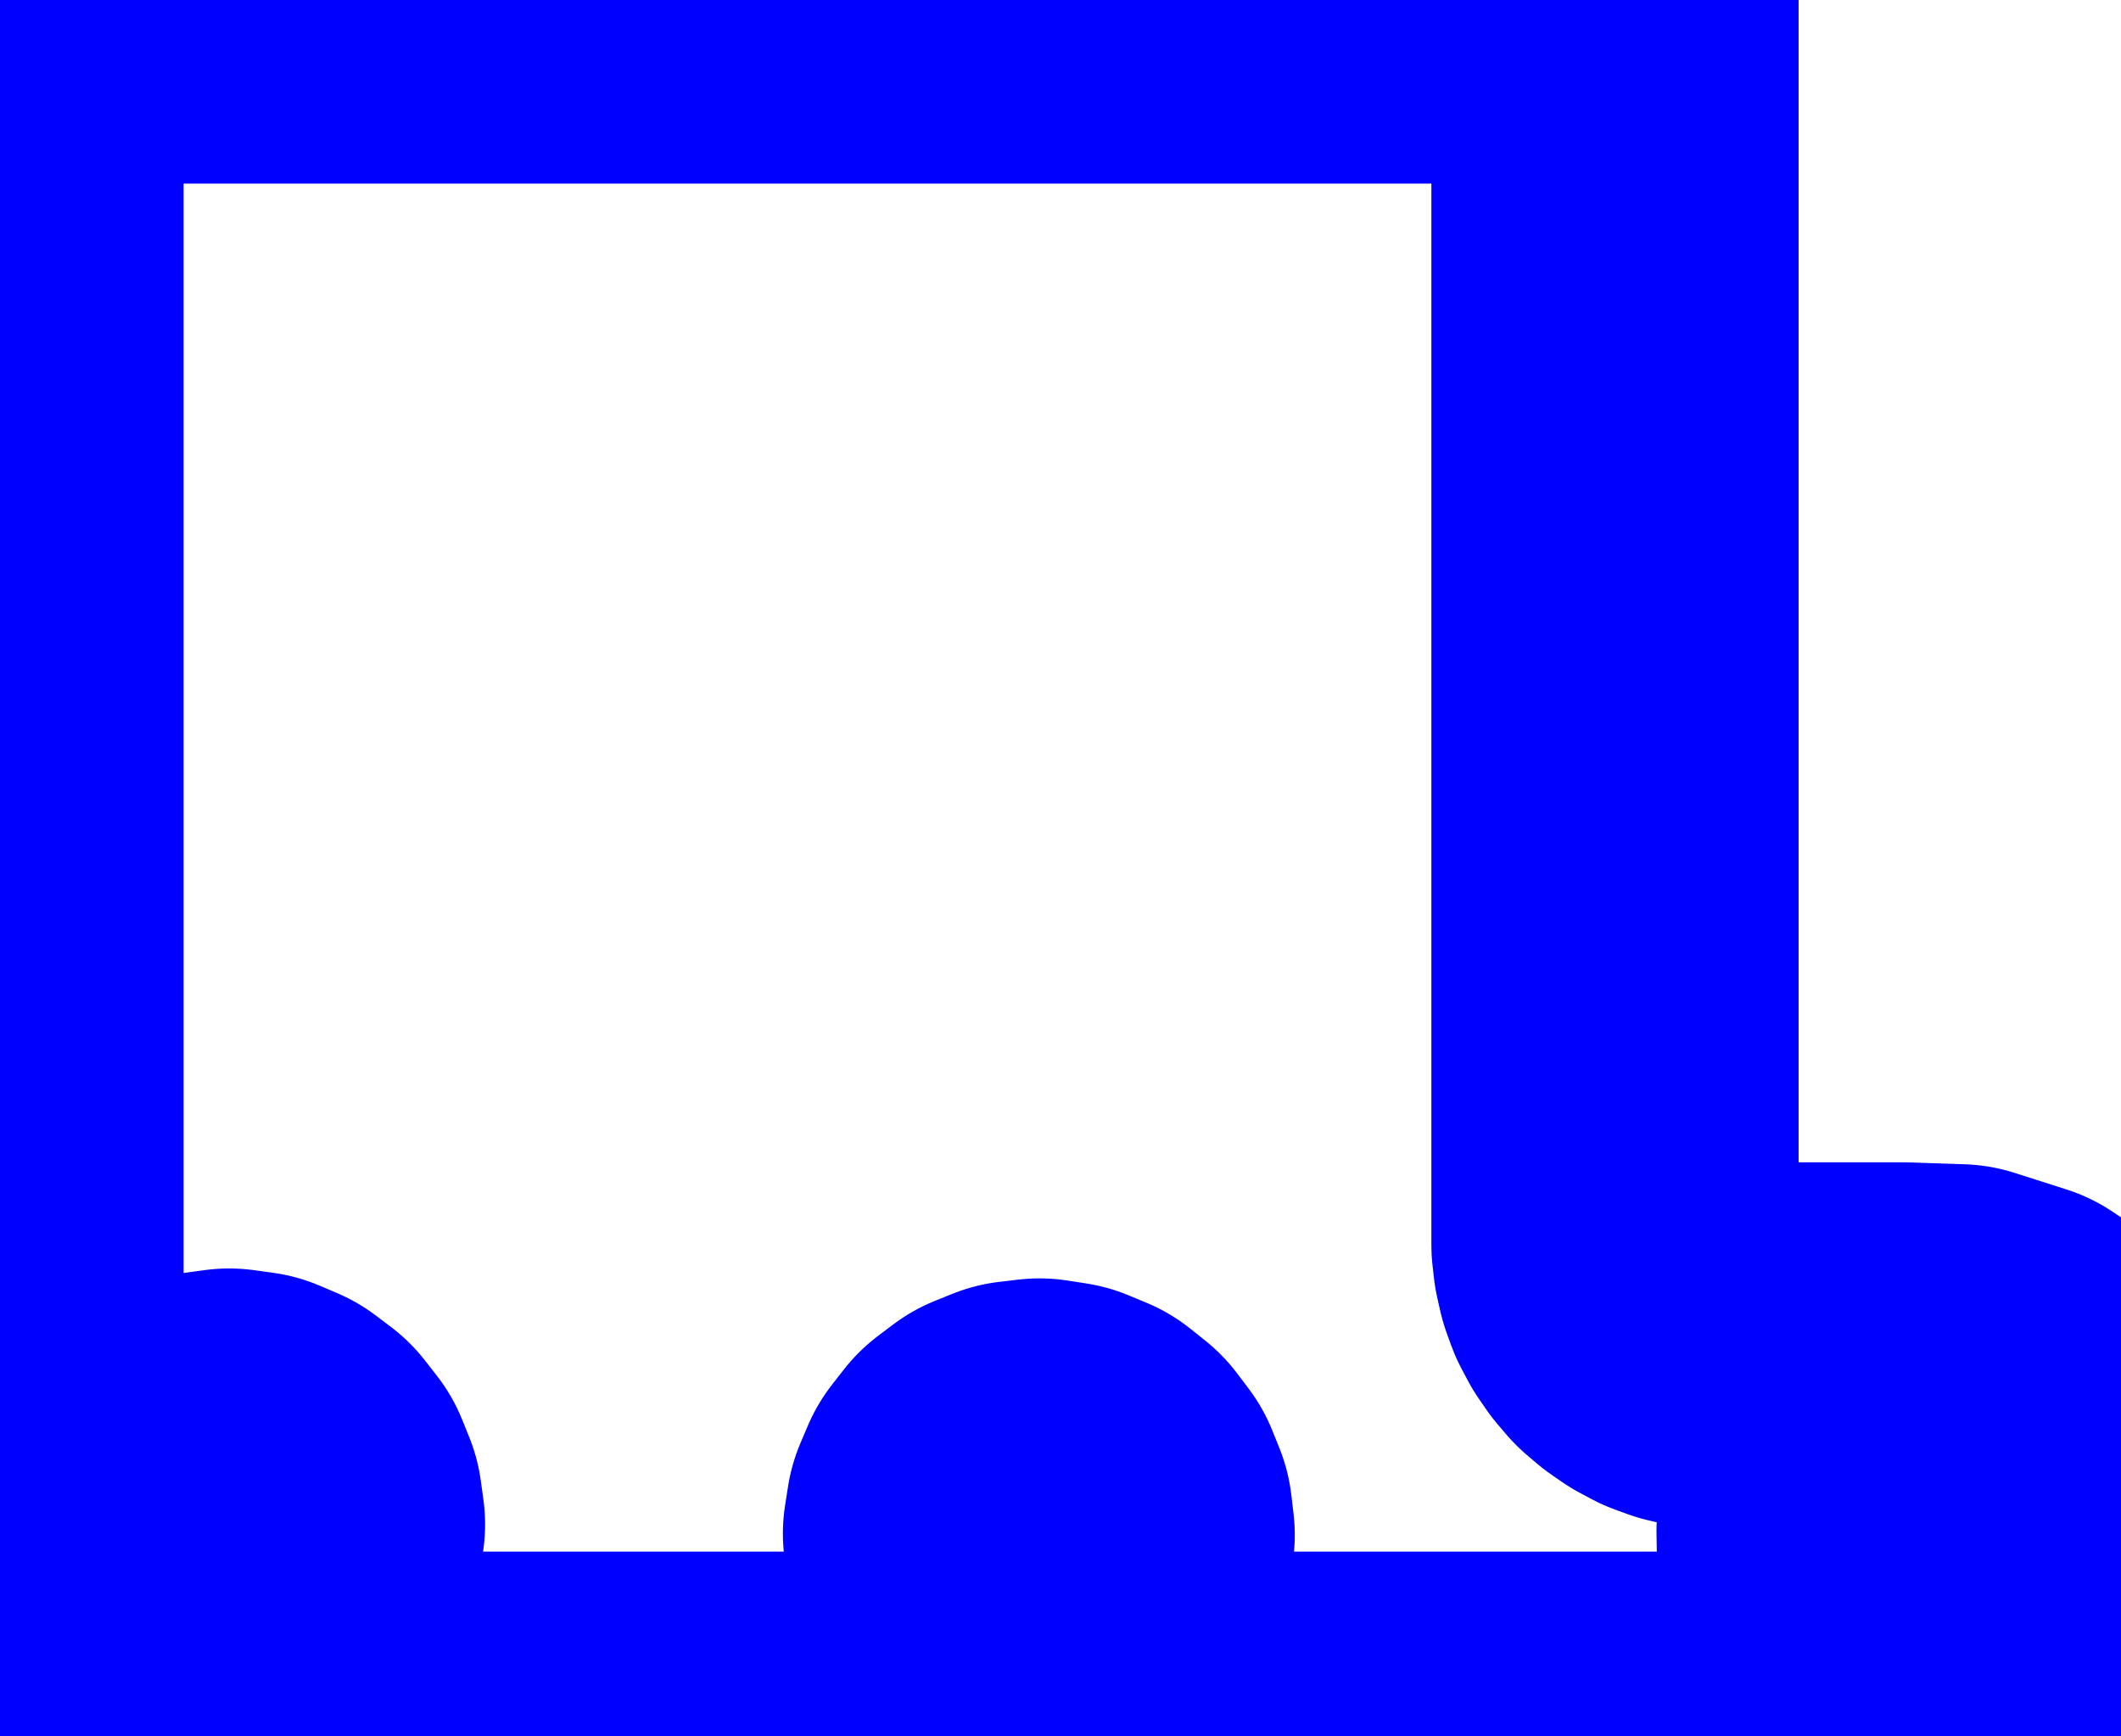
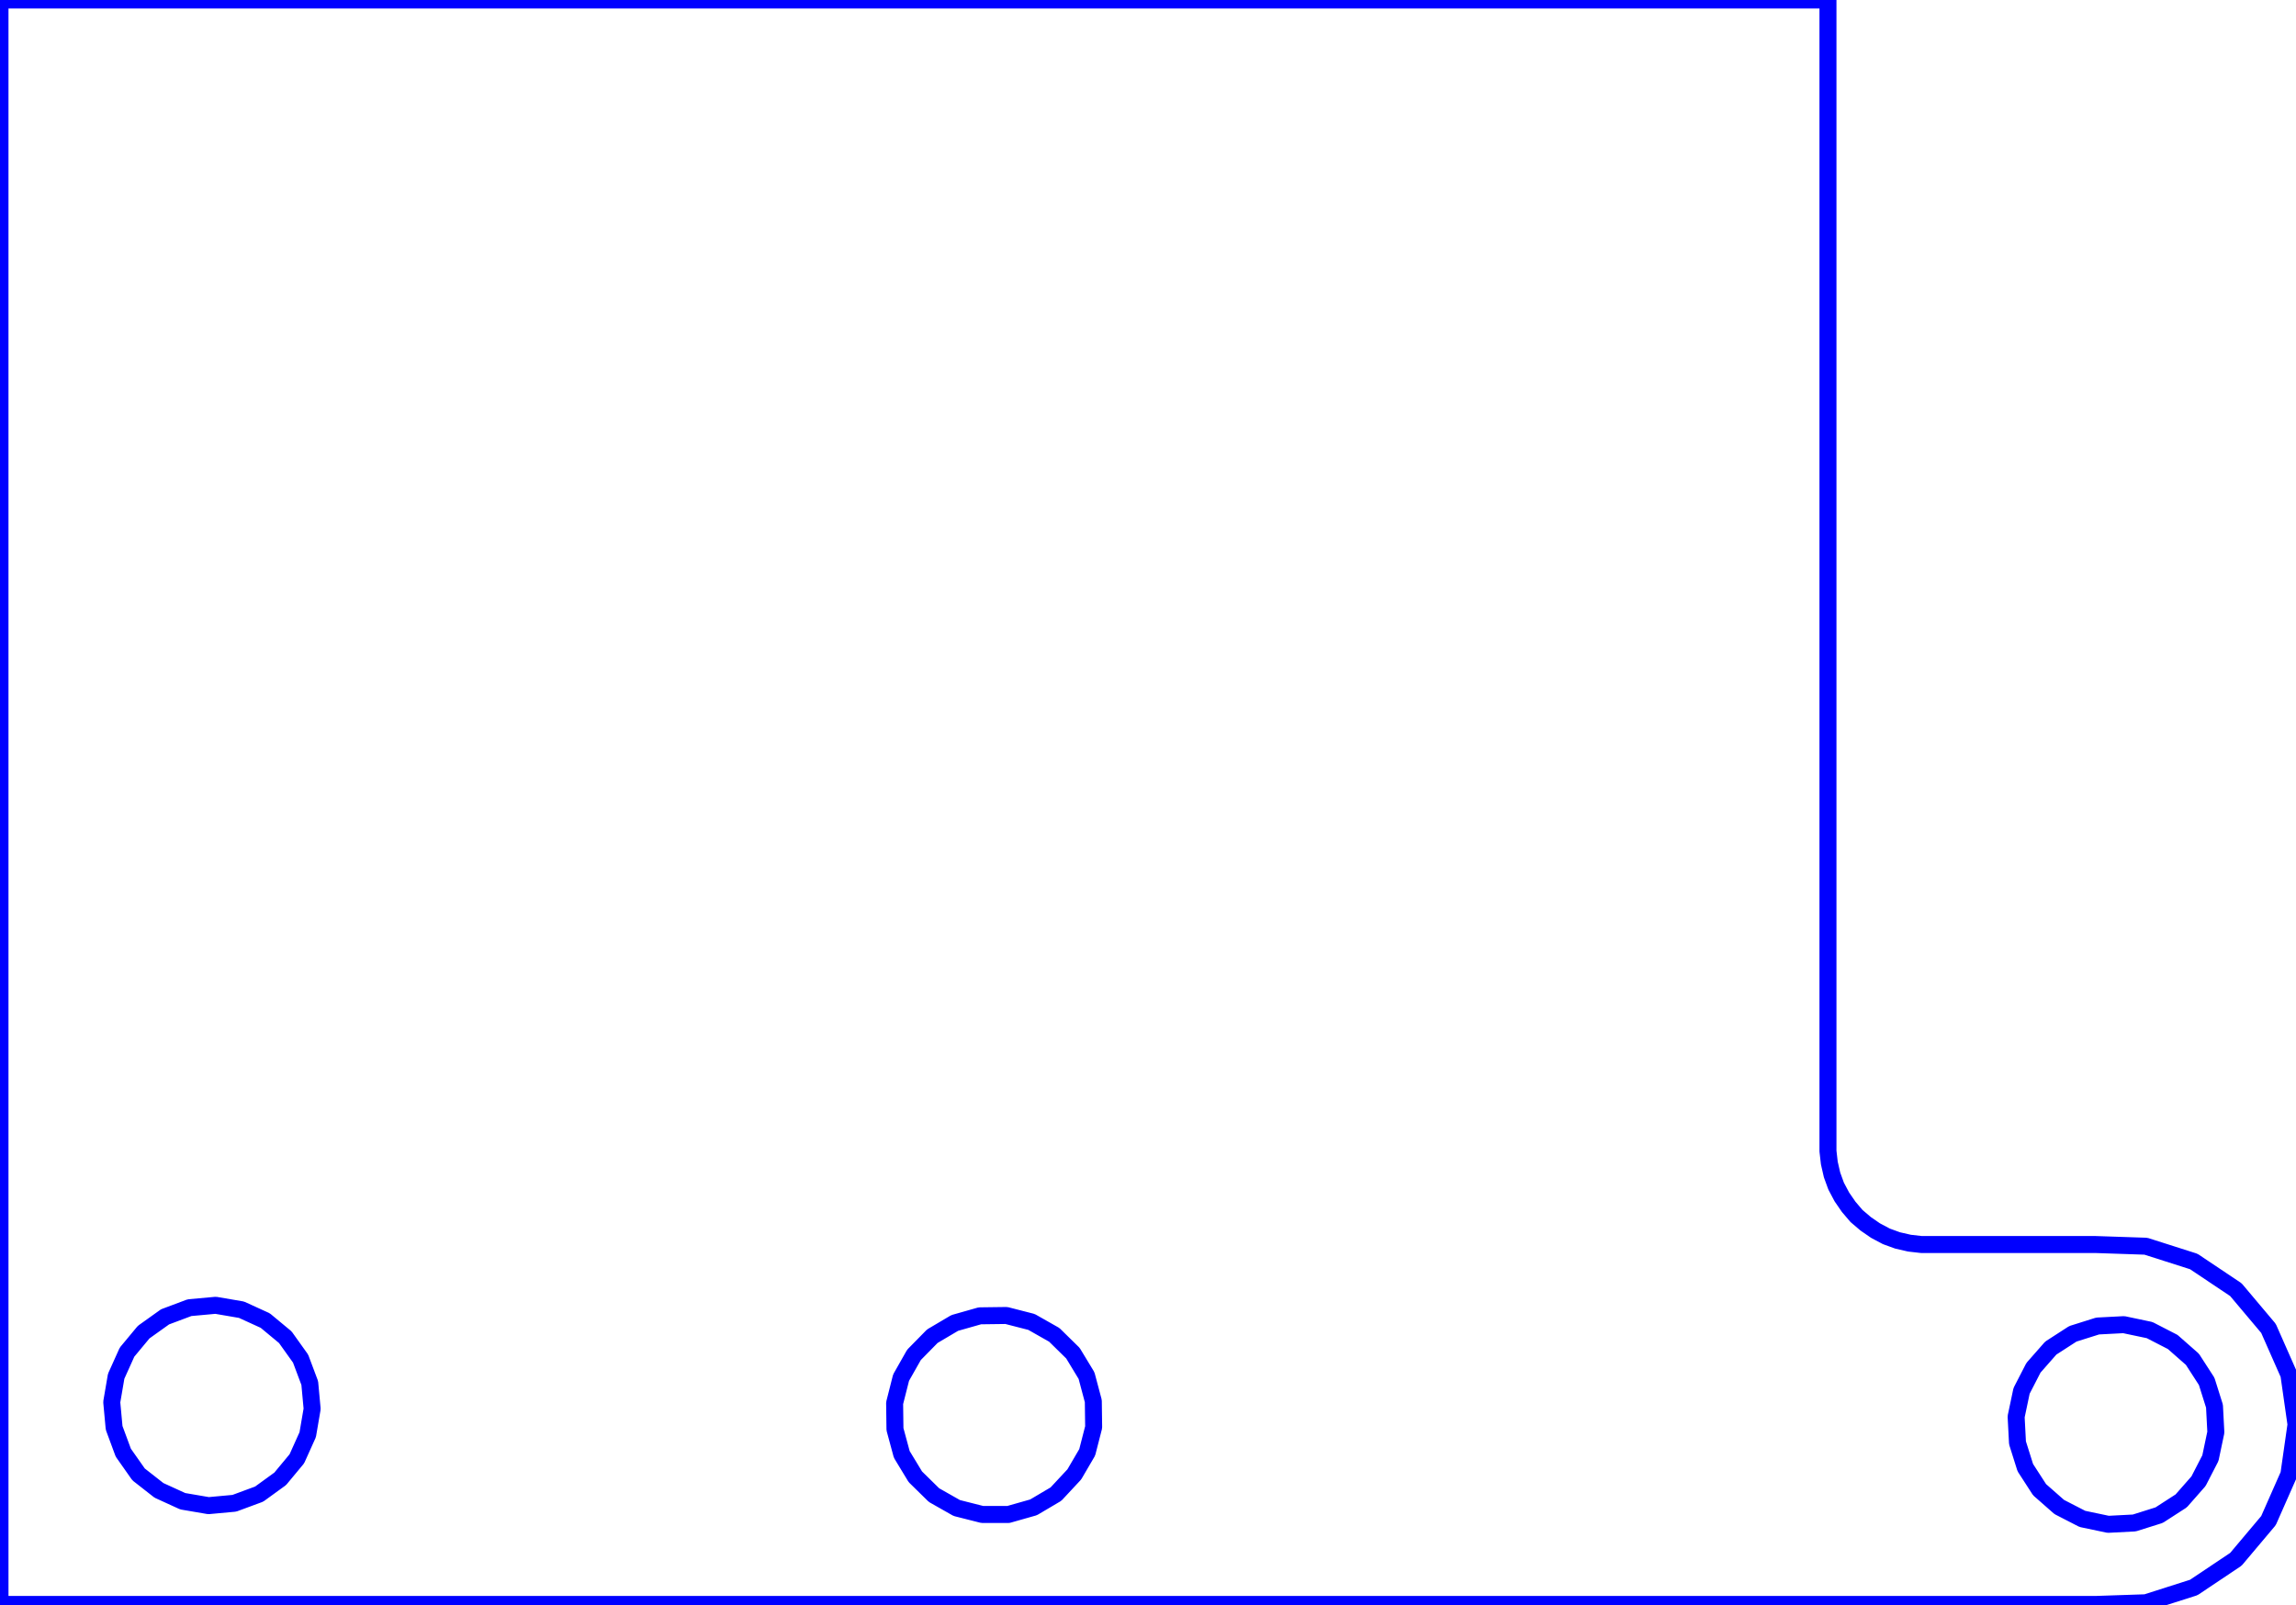
- <svg xmlns="http://www.w3.org/2000/svg" width="5.776in" height="4.725in" viewBox="0 0 5.776 4.725" version="1.1">
-   <path id="face0-cut" style="fill:none;stroke:#0000FF;stroke-width:1;stroke-miterlimit:4;stroke-dasharray:none;stroke-linejoin:round;stroke-linecap:round" d="M 5.755,4.342 L 5.776,4.195 L 5.755,4.048 L 5.694,3.912 L 5.599,3.798 L 5.475,3.715 L 5.334,3.67 L 5.185,3.665 L 4.673,3.665 L 4.638,3.661 L 4.603,3.653 L 4.57,3.641 L 4.538,3.624 L 4.509,3.604 L 4.482,3.581 L 4.459,3.554 L 4.439,3.525 L 4.422,3.493 L 4.41,3.46 L 4.402,3.425 L 4.398,3.39 L 4.398,2.402509612792562e-05 L 2.402509615723551e-05,2.402509610039209e-05 L 2.402509610039209e-05,4.725 L 5.185,4.725 L 5.334,4.72 L 5.475,4.675 L 5.599,4.592 L 5.694,4.478 L 5.755,4.342 M 0.434,4.1 L 0.454,4.053 L 0.485,4.012 L 0.526,3.981 L 0.573,3.961 L 0.624,3.954 L 0.675,3.961 L 0.722,3.981 L 0.763,4.012 L 0.795,4.053 L 0.814,4.1 L 0.821,4.151 L 0.814,4.202 L 0.795,4.25 L 0.763,4.29 L 0.722,4.322 L 0.675,4.342 L 0.624,4.348 L 0.573,4.342 L 0.526,4.322 L 0.485,4.29 L 0.454,4.25 L 0.434,4.202 L 0.427,4.151 L 0.434,4.1 M 2.66,4.078 L 2.692,4.037 L 2.733,4.006 L 2.78,3.987 L 2.831,3.981 L 2.882,3.989 L 2.93,4.009 L 2.97,4.041 L 3.001,4.082 L 3.02,4.129 L 3.026,4.18 L 3.019,4.231 L 2.998,4.279 L 2.967,4.319 L 2.925,4.35 L 2.878,4.369 L 2.827,4.375 L 2.776,4.368 L 2.729,4.347 L 2.688,4.316 L 2.657,4.274 L 2.638,4.227 L 2.632,4.176 L 2.64,4.125 L 2.66,4.078 M 5.061,4.342 L 5.029,4.289 L 5.012,4.229 L 5.011,4.168 L 5.026,4.108 L 5.056,4.054 L 5.099,4.01 L 5.152,3.978 L 5.211,3.961 L 5.273,3.96 L 5.333,3.975 L 5.387,4.006 L 5.431,4.048 L 5.463,4.101 L 5.479,4.161 L 5.48,4.222 L 5.465,4.282 L 5.435,4.336 L 5.392,4.38 L 5.339,4.412 L 5.28,4.429 L 5.218,4.43 L 5.159,4.415 L 5.105,4.385 L 5.061,4.342 " />
-   <path id="face0-interior" style="fill:none;stroke:#FF0000;stroke-width:1;stroke-miterlimit:4;stroke-dasharray:none;stroke-linejoin:round;stroke-linecap:round" d="M 5.755,4.342 M 5.776,4.195 M 5.755,4.048 M 5.694,3.912 M 5.599,3.798 M 5.475,3.715 M 5.334,3.67 M 5.185,3.665 M 4.673,3.665 M 4.638,3.661 M 4.603,3.653 M 4.57,3.641 M 4.538,3.624 M 4.509,3.604 M 4.482,3.581 M 4.459,3.554 M 4.439,3.525 M 4.422,3.493 M 4.41,3.46 M 4.402,3.425 M 4.398,3.39 M 4.398,2.402509612792562e-05 M 2.402509615723551e-05,2.402509610039209e-05 M 2.402509610039209e-05,4.725 M 5.185,4.725 M 5.334,4.72 M 5.475,4.675 M 5.599,4.592 M 5.694,4.478 M 0.434,4.1 M 0.454,4.053 M 0.485,4.012 M 0.526,3.981 M 0.573,3.961 M 0.624,3.954 M 0.675,3.961 M 0.722,3.981 M 0.763,4.012 M 0.795,4.053 M 0.814,4.1 M 0.821,4.151 M 0.814,4.202 M 0.795,4.25 M 0.763,4.29 M 0.722,4.322 M 0.675,4.342 M 0.624,4.348 M 0.573,4.342 M 0.526,4.322 M 0.485,4.29 M 0.454,4.25 M 0.434,4.202 M 0.427,4.151 M 2.66,4.078 M 2.692,4.037 M 2.733,4.006 M 2.78,3.987 M 2.831,3.981 M 2.882,3.989 M 2.93,4.009 M 2.97,4.041 M 3.001,4.082 M 3.02,4.129 M 3.026,4.18 M 3.019,4.231 M 2.998,4.279 M 2.967,4.319 M 2.925,4.35 M 2.878,4.369 M 2.827,4.375 M 2.776,4.368 M 2.729,4.347 M 2.688,4.316 M 2.657,4.274 M 2.638,4.227 M 2.632,4.176 M 2.64,4.125 M 5.061,4.342 M 5.029,4.289 M 5.012,4.229 M 5.011,4.168 M 5.026,4.108 M 5.056,4.054 M 5.099,4.01 M 5.152,3.978 M 5.211,3.961 M 5.273,3.96 M 5.333,3.975 M 5.387,4.006 M 5.431,4.048 M 5.463,4.101 M 5.479,4.161 M 5.48,4.222 M 5.465,4.282 M 5.435,4.336 M 5.392,4.38 M 5.339,4.412 M 5.28,4.429 M 5.218,4.43 M 5.159,4.415 M 5.105,4.385 " />
-   <path id="face0-interior" style="fill:none;stroke:#00FF00;stroke-width:1;stroke-miterlimit:4;stroke-dasharray:none;stroke-linejoin:round;stroke-linecap:round" d="M 5.755,4.342 M 5.776,4.195 M 5.755,4.048 M 5.694,3.912 M 5.599,3.798 M 5.475,3.715 M 5.334,3.67 M 5.185,3.665 M 4.673,3.665 M 4.638,3.661 M 4.603,3.653 M 4.57,3.641 M 4.538,3.624 M 4.509,3.604 M 4.482,3.581 M 4.459,3.554 M 4.439,3.525 M 4.422,3.493 M 4.41,3.46 M 4.402,3.425 M 4.398,3.39 M 4.398,2.402509612792562e-05 M 2.402509615723551e-05,2.402509610039209e-05 M 2.402509610039209e-05,4.725 M 5.185,4.725 M 5.334,4.72 M 5.475,4.675 M 5.599,4.592 M 5.694,4.478 M 0.434,4.1 M 0.454,4.053 M 0.485,4.012 M 0.526,3.981 M 0.573,3.961 M 0.624,3.954 M 0.675,3.961 M 0.722,3.981 M 0.763,4.012 M 0.795,4.053 M 0.814,4.1 M 0.821,4.151 M 0.814,4.202 M 0.795,4.25 M 0.763,4.29 M 0.722,4.322 M 0.675,4.342 M 0.624,4.348 M 0.573,4.342 M 0.526,4.322 M 0.485,4.29 M 0.454,4.25 M 0.434,4.202 M 0.427,4.151 M 2.66,4.078 M 2.692,4.037 M 2.733,4.006 M 2.78,3.987 M 2.831,3.981 M 2.882,3.989 M 2.93,4.009 M 2.97,4.041 M 3.001,4.082 M 3.02,4.129 M 3.026,4.18 M 3.019,4.231 M 2.998,4.279 M 2.967,4.319 M 2.925,4.35 M 2.878,4.369 M 2.827,4.375 M 2.776,4.368 M 2.729,4.347 M 2.688,4.316 M 2.657,4.274 M 2.638,4.227 M 2.632,4.176 M 2.64,4.125 M 5.061,4.342 M 5.029,4.289 M 5.012,4.229 M 5.011,4.168 M 5.026,4.108 M 5.056,4.054 M 5.099,4.01 M 5.152,3.978 M 5.211,3.961 M 5.273,3.96 M 5.333,3.975 M 5.387,4.006 M 5.431,4.048 M 5.463,4.101 M 5.479,4.161 M 5.48,4.222 M 5.465,4.282 M 5.435,4.336 M 5.392,4.38 M 5.339,4.412 M 5.28,4.429 M 5.218,4.43 M 5.159,4.415 M 5.105,4.385 " />
+ <svg xmlns="http://www.w3.org/2000/svg" width="6.76in" height="4.725in" viewBox="0 0 6.76 4.725" version="1.1">
+   <path id="face0-cut" style="fill:none;stroke:#0000FF;stroke-width:.05;stroke-miterlimit:4;stroke-dasharray:none;stroke-linejoin:round;stroke-linecap:round" d="M 6.739,4.342 L 6.76,4.195 L 6.739,4.048 L 6.679,3.912 L 6.583,3.798 L 6.459,3.715 L 6.318,3.67 L 6.169,3.665 L 5.657,3.665 L 5.622,3.661 L 5.587,3.653 L 5.554,3.641 L 5.522,3.624 L 5.493,3.604 L 5.466,3.581 L 5.443,3.554 L 5.423,3.525 L 5.406,3.493 L 5.394,3.46 L 5.386,3.425 L 5.382,3.39 L 5.382,9.458699252133086e-07 L 9.458699252133086e-07,9.458699350110268e-07 L 9.458699252133086e-07,4.725 L 6.169,4.725 L 6.318,4.72 L 6.459,4.675 L 6.583,4.592 L 6.679,4.478 L 6.739,4.342 M 2.969,4.46 L 2.892,4.46 L 2.817,4.441 L 2.75,4.403 L 2.695,4.349 L 2.655,4.283 L 2.635,4.209 L 2.634,4.132 L 2.653,4.057 L 2.691,3.99 L 2.745,3.935 L 2.811,3.896 L 2.885,3.875 L 2.963,3.874 L 3.037,3.893 L 3.104,3.931 L 3.159,3.985 L 3.199,4.051 L 3.219,4.126 L 3.22,4.203 L 3.201,4.277 L 3.163,4.342 L 3.109,4.4 L 3.043,4.439 L 2.969,4.46 M 0.486,3.878 L 0.558,3.851 L 0.635,3.844 L 0.711,3.857 L 0.781,3.889 L 0.84,3.938 L 0.885,4.001 L 0.912,4.073 L 0.919,4.149 L 0.906,4.225 L 0.874,4.296 L 0.825,4.355 L 0.763,4.4 L 0.69,4.427 L 0.614,4.434 L 0.538,4.421 L 0.468,4.389 L 0.408,4.342 L 0.363,4.278 L 0.336,4.205 L 0.329,4.129 L 0.342,4.053 L 0.374,3.982 L 0.423,3.923 L 0.486,3.878 M 6.397,3.952 L 6.455,4.003 L 6.497,4.068 L 6.52,4.141 L 6.524,4.218 L 6.508,4.294 L 6.473,4.362 L 6.422,4.42 L 6.357,4.462 L 6.284,4.485 L 6.207,4.489 L 6.131,4.473 L 6.063,4.438 L 6.005,4.387 L 5.963,4.322 L 5.94,4.249 L 5.936,4.172 L 5.952,4.096 L 5.987,4.028 L 6.038,3.97 L 6.103,3.928 L 6.176,3.905 L 6.253,3.901 L 6.329,3.917 L 6.397,3.952 " />
+   <path id="face0-interior" style="fill:none;stroke:#FF0000;stroke-width:.05;stroke-miterlimit:4;stroke-dasharray:none;stroke-linejoin:round;stroke-linecap:round" d="M 6.739,4.342 M 6.76,4.195 M 6.739,4.048 M 6.679,3.912 M 6.583,3.798 M 6.459,3.715 M 6.318,3.67 M 6.169,3.665 M 5.657,3.665 M 5.622,3.661 M 5.587,3.653 M 5.554,3.641 M 5.522,3.624 M 5.493,3.604 M 5.466,3.581 M 5.443,3.554 M 5.423,3.525 M 5.406,3.493 M 5.394,3.46 M 5.386,3.425 M 5.382,3.39 M 5.382,9.458699252133086e-07 M 9.458699252133086e-07,9.458699350110268e-07 M 9.458699252133086e-07,4.725 M 6.169,4.725 M 6.318,4.72 M 6.459,4.675 M 6.583,4.592 M 6.679,4.478 M 2.969,4.46 M 2.892,4.46 M 2.817,4.441 M 2.75,4.403 M 2.695,4.349 M 2.655,4.283 M 2.635,4.209 M 2.634,4.132 M 2.653,4.057 M 2.691,3.99 M 2.745,3.935 M 2.811,3.896 M 2.885,3.875 M 2.963,3.874 M 3.037,3.893 M 3.104,3.931 M 3.159,3.985 M 3.199,4.051 M 3.219,4.126 M 3.22,4.203 M 3.201,4.277 M 3.163,4.342 M 3.109,4.4 M 3.043,4.439 M 0.486,3.878 M 0.558,3.851 M 0.635,3.844 M 0.711,3.857 M 0.781,3.889 M 0.84,3.938 M 0.885,4.001 M 0.912,4.073 M 0.919,4.149 M 0.906,4.225 M 0.874,4.296 M 0.825,4.355 M 0.763,4.4 M 0.69,4.427 M 0.614,4.434 M 0.538,4.421 M 0.468,4.389 M 0.408,4.342 M 0.363,4.278 M 0.336,4.205 M 0.329,4.129 M 0.342,4.053 M 0.374,3.982 M 0.423,3.923 M 6.397,3.952 M 6.455,4.003 M 6.497,4.068 M 6.52,4.141 M 6.524,4.218 M 6.508,4.294 M 6.473,4.362 M 6.422,4.42 M 6.357,4.462 M 6.284,4.485 M 6.207,4.489 M 6.131,4.473 M 6.063,4.438 M 6.005,4.387 M 5.963,4.322 M 5.94,4.249 M 5.936,4.172 M 5.952,4.096 M 5.987,4.028 M 6.038,3.97 M 6.103,3.928 M 6.176,3.905 M 6.253,3.901 M 6.329,3.917 " />
+   <path id="face0-interior" style="fill:none;stroke:#00FF00;stroke-width:.05;stroke-miterlimit:4;stroke-dasharray:none;stroke-linejoin:round;stroke-linecap:round" d="M 6.739,4.342 M 6.76,4.195 M 6.739,4.048 M 6.679,3.912 M 6.583,3.798 M 6.459,3.715 M 6.318,3.67 M 6.169,3.665 M 5.657,3.665 M 5.622,3.661 M 5.587,3.653 M 5.554,3.641 M 5.522,3.624 M 5.493,3.604 M 5.466,3.581 M 5.443,3.554 M 5.423,3.525 M 5.406,3.493 M 5.394,3.46 M 5.386,3.425 M 5.382,3.39 M 5.382,9.458699252133086e-07 M 9.458699252133086e-07,9.458699350110268e-07 M 9.458699252133086e-07,4.725 M 6.169,4.725 M 6.318,4.72 M 6.459,4.675 M 6.583,4.592 M 6.679,4.478 M 2.969,4.46 M 2.892,4.46 M 2.817,4.441 M 2.75,4.403 M 2.695,4.349 M 2.655,4.283 M 2.635,4.209 M 2.634,4.132 M 2.653,4.057 M 2.691,3.99 M 2.745,3.935 M 2.811,3.896 M 2.885,3.875 M 2.963,3.874 M 3.037,3.893 M 3.104,3.931 M 3.159,3.985 M 3.199,4.051 M 3.219,4.126 M 3.22,4.203 M 3.201,4.277 M 3.163,4.342 M 3.109,4.4 M 3.043,4.439 M 0.486,3.878 M 0.558,3.851 M 0.635,3.844 M 0.711,3.857 M 0.781,3.889 M 0.84,3.938 M 0.885,4.001 M 0.912,4.073 M 0.919,4.149 M 0.906,4.225 M 0.874,4.296 M 0.825,4.355 M 0.763,4.4 M 0.69,4.427 M 0.614,4.434 M 0.538,4.421 M 0.468,4.389 M 0.408,4.342 M 0.363,4.278 M 0.336,4.205 M 0.329,4.129 M 0.342,4.053 M 0.374,3.982 M 0.423,3.923 M 6.397,3.952 M 6.455,4.003 M 6.497,4.068 M 6.52,4.141 M 6.524,4.218 M 6.508,4.294 M 6.473,4.362 M 6.422,4.42 M 6.357,4.462 M 6.284,4.485 M 6.207,4.489 M 6.131,4.473 M 6.063,4.438 M 6.005,4.387 M 5.963,4.322 M 5.94,4.249 M 5.936,4.172 M 5.952,4.096 M 5.987,4.028 M 6.038,3.97 M 6.103,3.928 M 6.176,3.905 M 6.253,3.901 M 6.329,3.917 " />
</svg>
